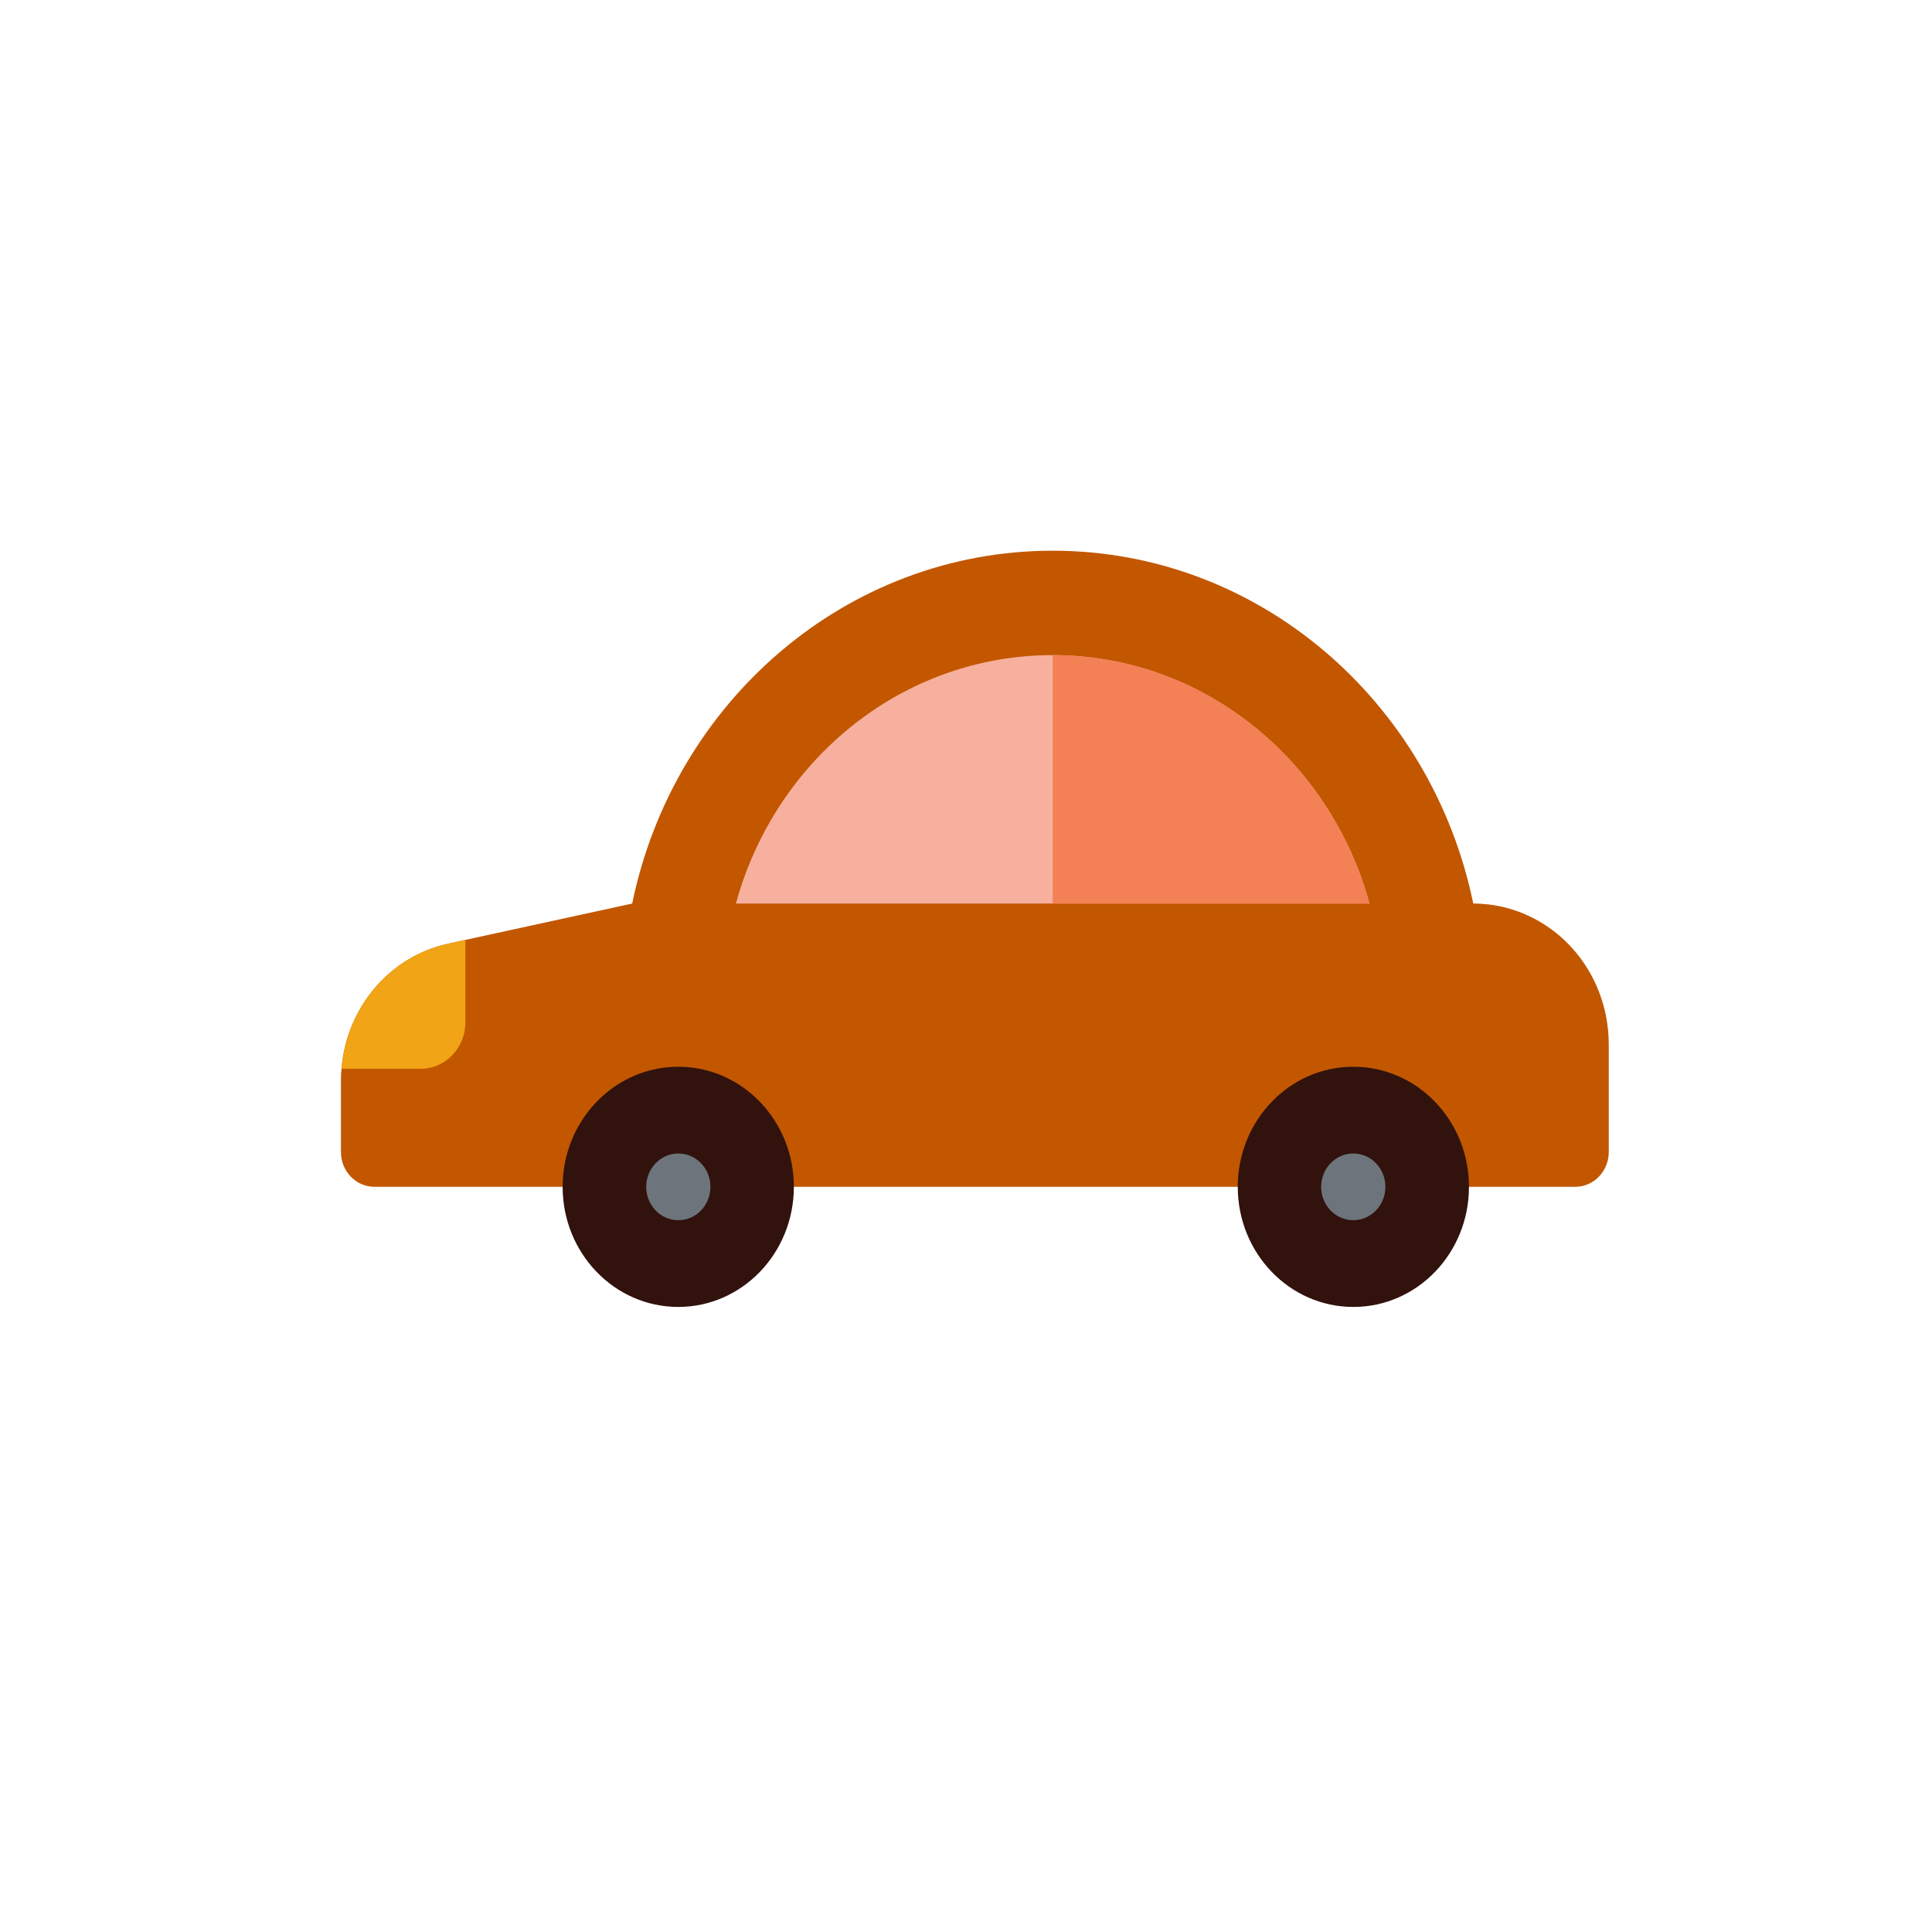
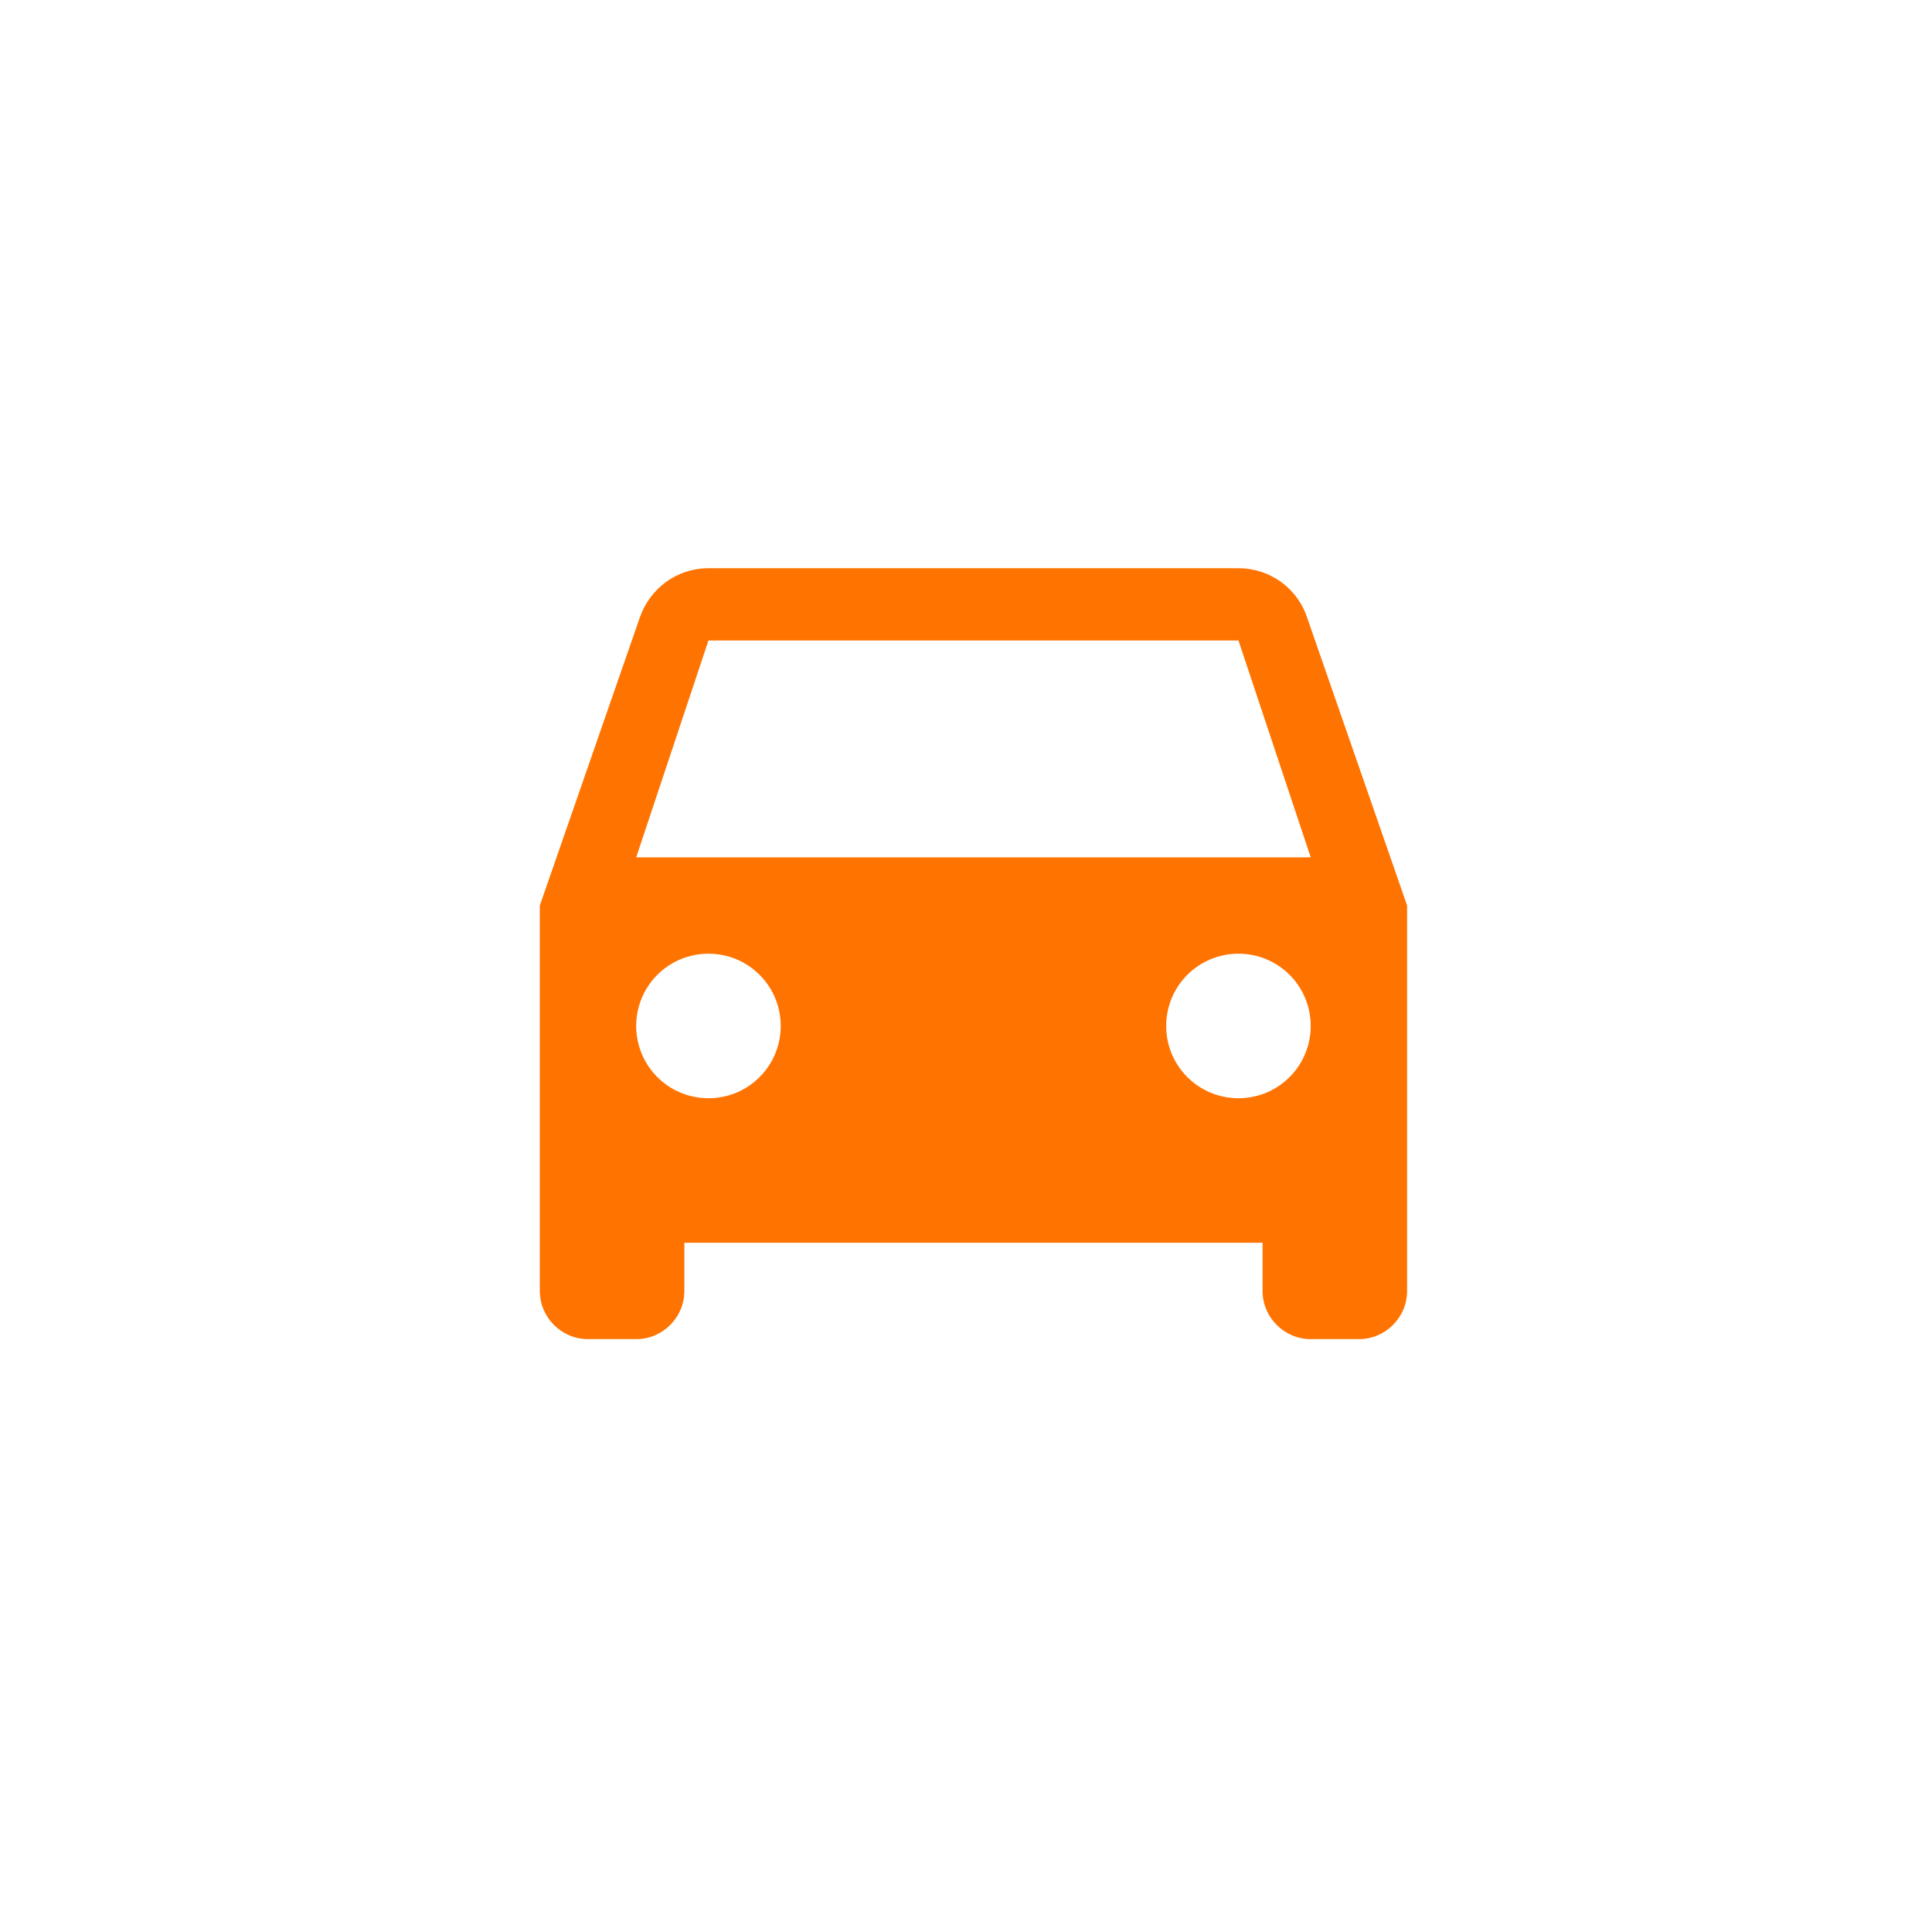
<svg xmlns="http://www.w3.org/2000/svg" width="68" height="68" viewBox="0 0 68 68" fill="none">
-   <path d="M56.524 35.751C56.331 34.786 55.871 33.923 55.226 33.253C54.486 32.484 53.495 31.966 52.397 31.834C52.22 31.814 52.038 31.802 51.854 31.802C50.393 24.706 44.322 19.383 37.051 19.383C29.782 19.383 23.711 24.706 22.251 31.802L16.38 33.081L15.77 33.216C13.708 33.666 12.193 35.468 12.02 37.619C12.004 37.758 12 37.897 12 38.035V40.545C12 41.224 12.527 41.772 13.181 41.772H55.442C56.095 41.772 56.623 41.224 56.623 40.545V36.756C56.623 36.413 56.588 36.078 56.524 35.751Z" fill="#C25700" />
-   <path d="M37.051 23.058C31.75 23.058 27.28 26.754 25.902 31.802H48.201C46.825 26.754 42.35 23.058 37.051 23.058Z" fill="#F7B09E" />
-   <path d="M37.051 23.058V31.802H48.202C46.825 26.754 42.35 23.058 37.051 23.058Z" fill="#F48056" />
-   <path d="M27.941 41.773C27.941 44.107 26.119 46 23.872 46C21.625 46 19.803 44.107 19.803 41.773C19.803 39.438 21.625 37.546 23.872 37.546C26.119 37.546 27.941 39.438 27.941 41.773Z" fill="#31120D" />
-   <path d="M25.005 41.773C25.005 42.422 24.499 42.947 23.875 42.947C23.25 42.947 22.744 42.422 22.744 41.773C22.744 41.124 23.25 40.599 23.875 40.599C24.499 40.599 25.005 41.124 25.005 41.773Z" fill="#6D747B" />
-   <path d="M51.703 41.773C51.703 44.107 49.881 46 47.633 46C45.386 46 43.565 44.107 43.565 41.773C43.565 39.438 45.386 37.546 47.633 37.546C49.881 37.546 51.703 39.438 51.703 41.773Z" fill="#31120D" />
-   <path d="M48.761 41.773C48.761 42.422 48.255 42.947 47.631 42.947C47.006 42.947 46.5 42.422 46.5 41.773C46.5 41.124 47.006 40.599 47.631 40.599C48.255 40.599 48.761 41.124 48.761 41.773Z" fill="#6D747B" />
-   <path d="M15.77 33.215C13.708 33.665 12.193 35.467 12.02 37.618H14.806C15.675 37.618 16.38 36.887 16.38 35.983V33.08L15.77 33.215Z" fill="#F1A415" />
+   <path d="M45.998 21.713C45.658 20.712 44.709 20 43.59 20H24.935C23.816 20 22.884 20.712 22.527 21.713L19 31.871V45.438C19 46.37 19.763 47.133 20.696 47.133H22.392C23.324 47.133 24.087 46.37 24.087 45.438V43.742H44.438V45.438C44.438 46.37 45.201 47.133 46.133 47.133H47.829C48.762 47.133 49.525 46.37 49.525 45.438V31.871L45.998 21.713ZM24.935 38.654C23.528 38.654 22.392 37.518 22.392 36.11C22.392 34.703 23.528 33.567 24.935 33.567C26.343 33.567 27.479 34.703 27.479 36.11C27.479 37.518 26.343 38.654 24.935 38.654ZM43.59 38.654C42.182 38.654 41.046 37.518 41.046 36.11C41.046 34.703 42.182 33.567 43.59 33.567C44.997 33.567 46.133 34.703 46.133 36.11C46.133 37.518 44.997 38.654 43.59 38.654ZM22.392 30.175L24.935 22.544H43.59L46.133 30.175H22.392Z" fill="#FF7300" />
</svg>
